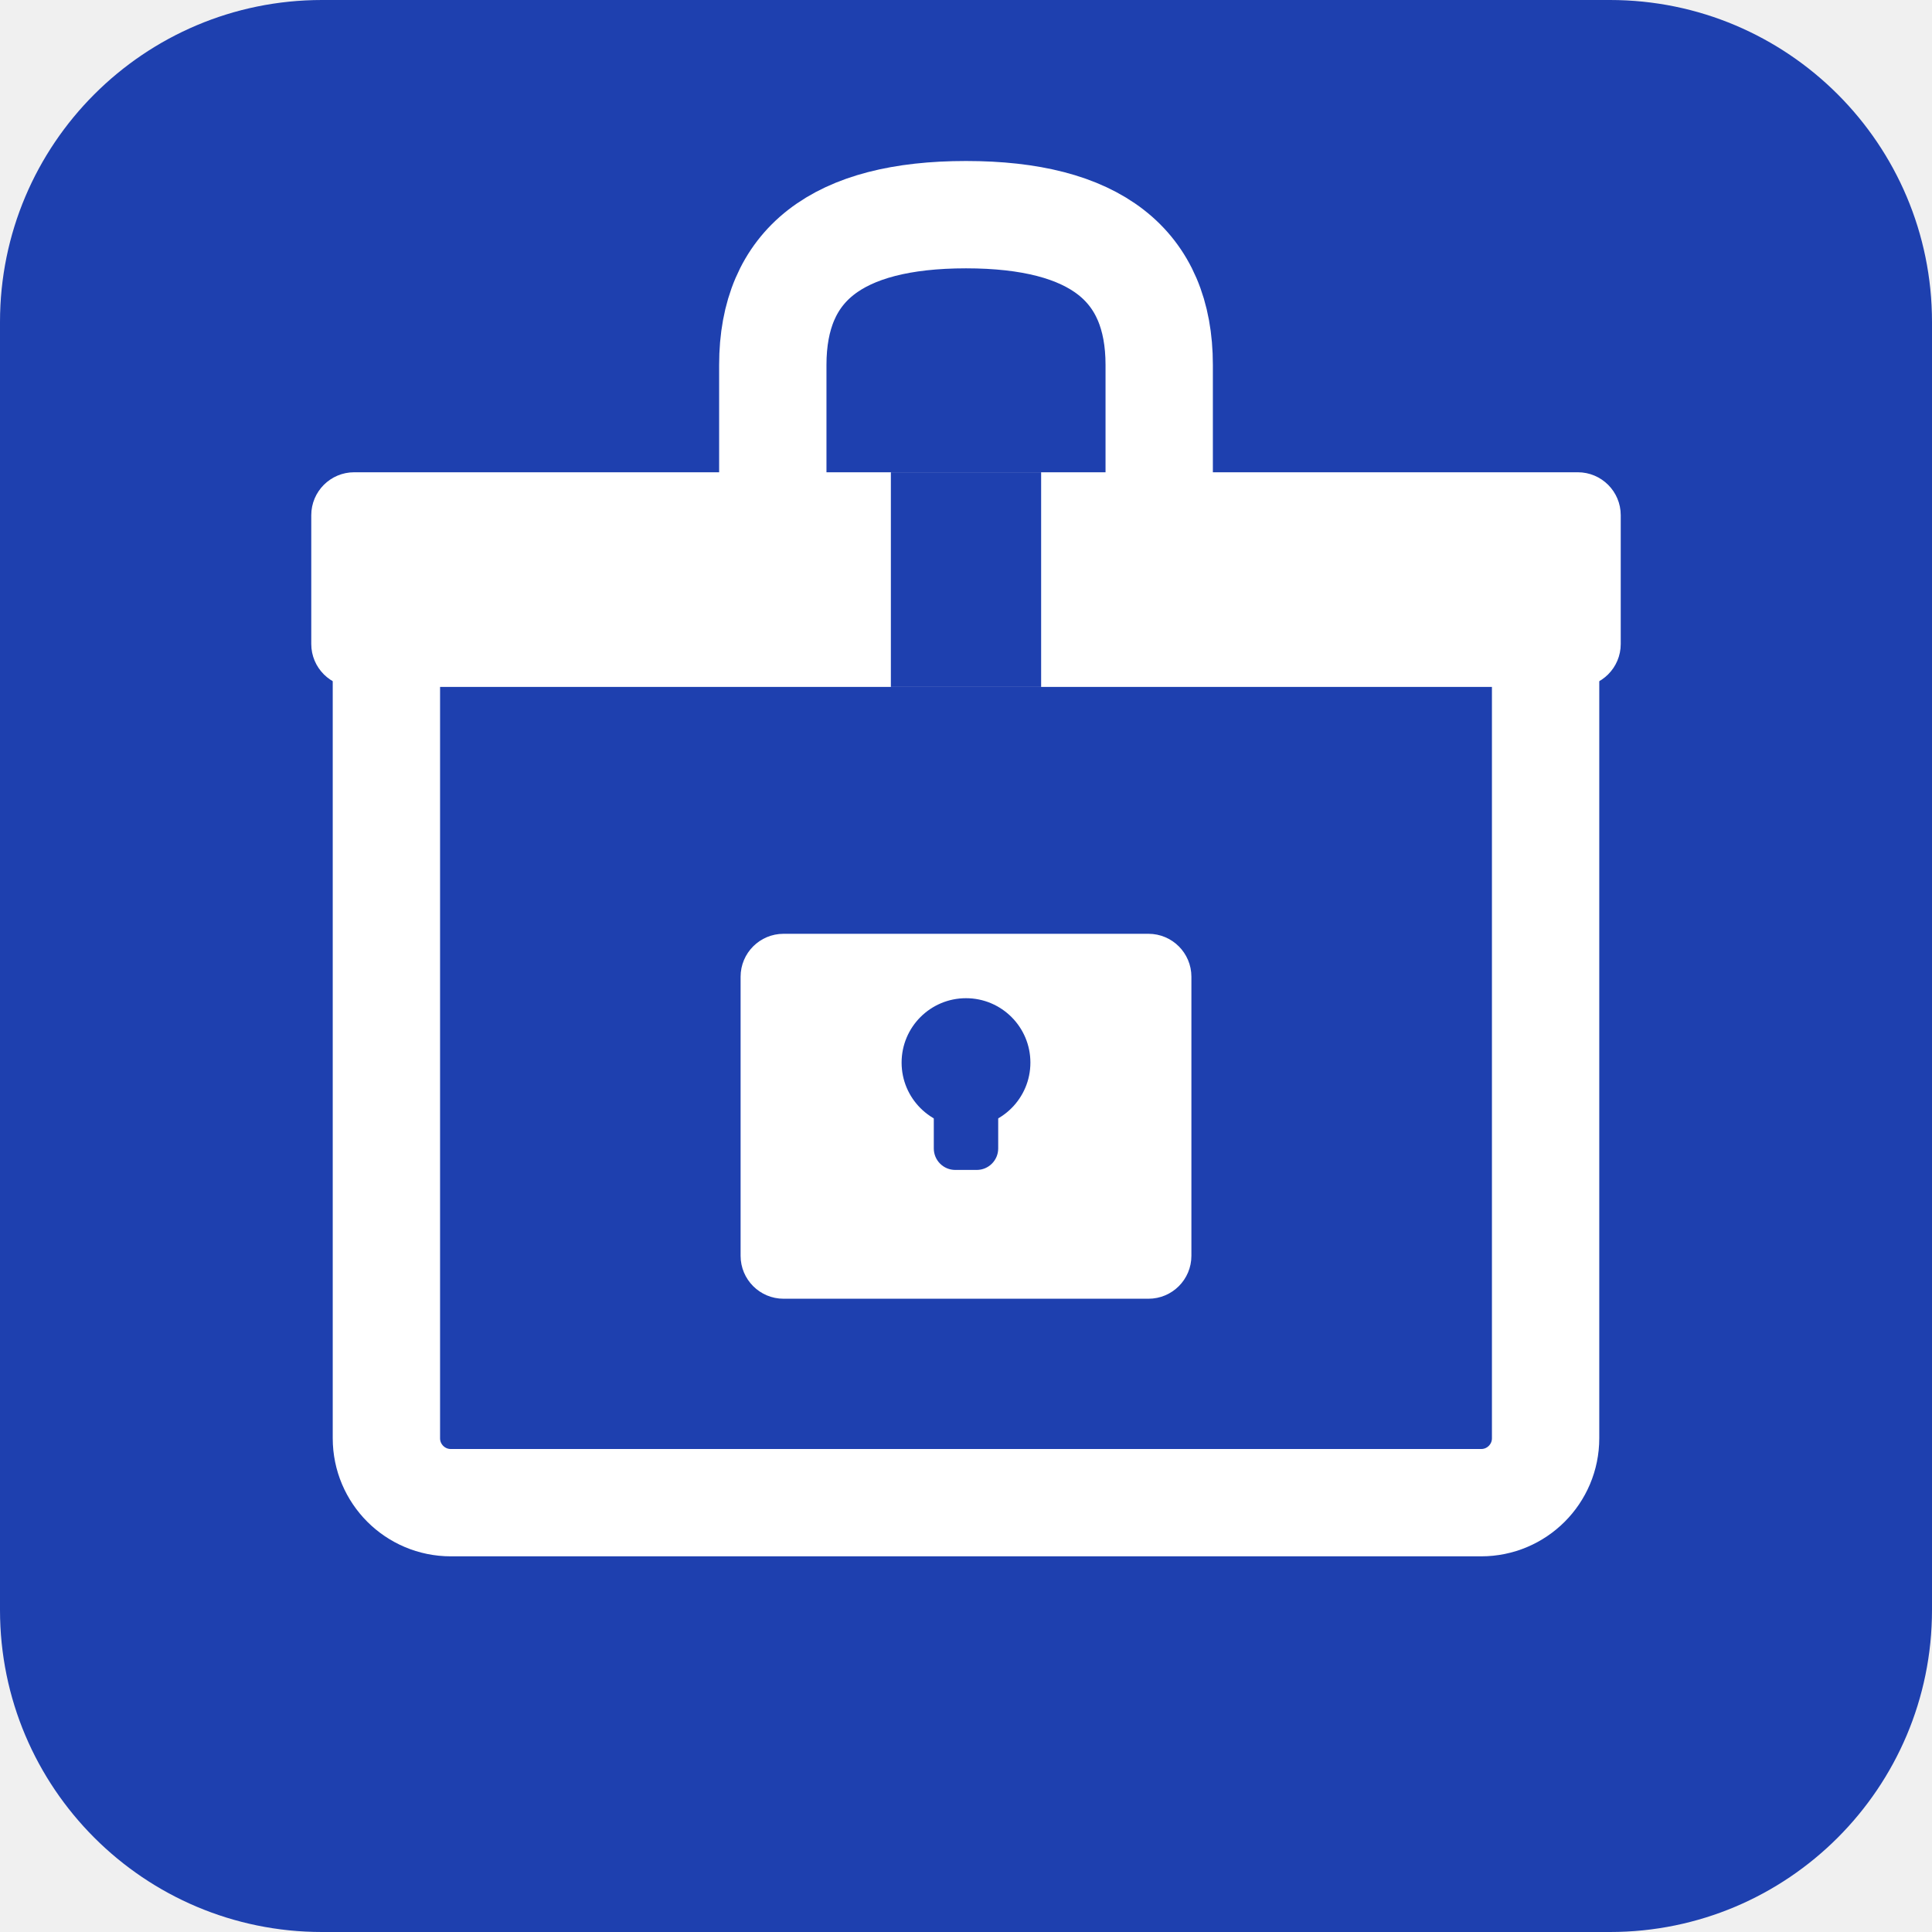
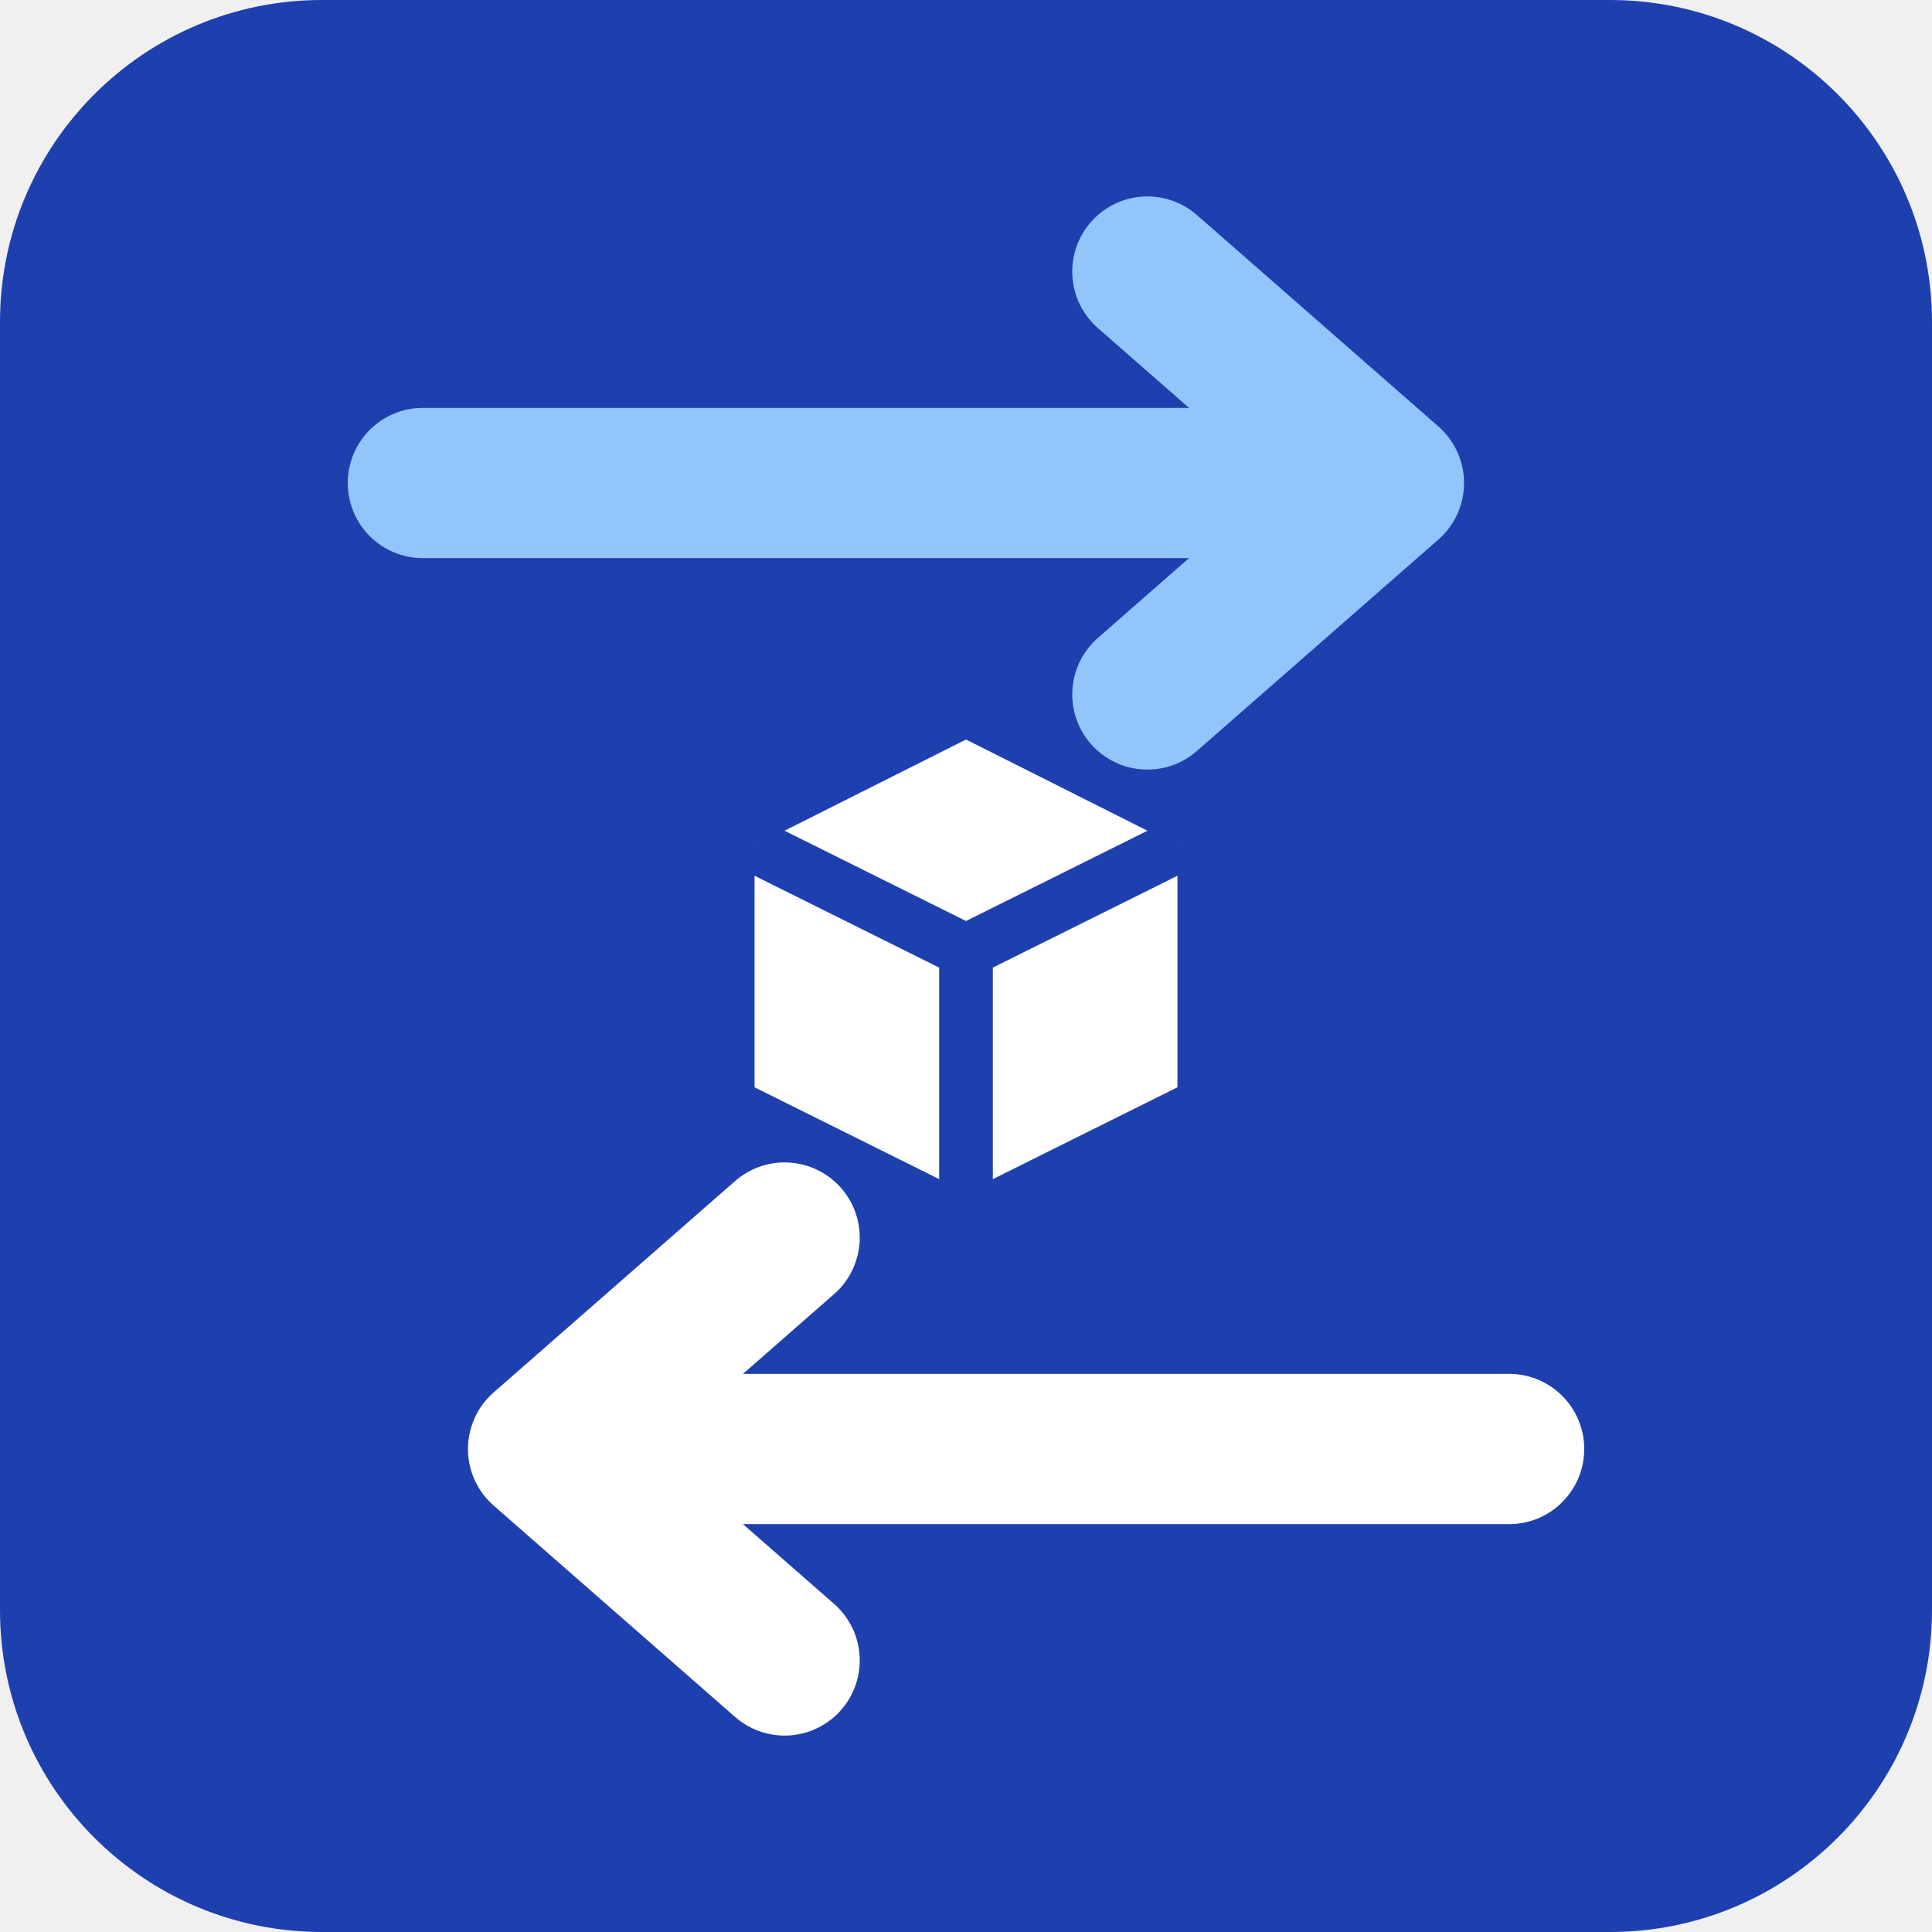
<svg xmlns="http://www.w3.org/2000/svg" viewBox="0 0 180 180">
  <rect width="180" height="180" rx="30" fill="#1e40af" />
-   <rect x="36" y="56" width="108" height="84" rx="6" fill="none" stroke="white" stroke-width="10" />
-   <rect x="29" y="44" width="122" height="20" rx="4" fill="white" />
-   <rect x="83" y="44" width="14" height="20" fill="#1e40af" />
-   <path d="M72 44 V34 Q72 20 90 20 Q108 20 108 34 V44" fill="none" stroke="white" stroke-width="10" stroke-linecap="round" />
-   <rect x="69" y="87" width="42" height="34" rx="4" fill="white" />
-   <circle cx="90" cy="99" r="6" fill="#1e40af" />
-   <rect x="87" y="99" width="6" height="10" rx="2" fill="#1e40af" />
+   <path d="M39.4 45 H120.9" stroke="#93c5fd" stroke-width="14" stroke-linecap="round" />
+   <path d="M106.9 25.3 L129.4 45 L106.9 64.7" fill="none" stroke="#93c5fd" stroke-width="14" stroke-linecap="round" stroke-linejoin="round" />
+   <path d="M140.6 135 H59.1" stroke="white" stroke-width="14" stroke-linecap="round" />
+   <path d="M73.1 115.3 L50.6 135 L73.1 154.7" fill="none" stroke="white" stroke-width="14" stroke-linecap="round" stroke-linejoin="round" />
+   <path d="M90 68.9 L109.7 78.8 V101.3 L90 111.1 L70.3 101.3 V78.8 Z" fill="white" />
+   <path d="M70.3 78.8 L90 88.6 L109.7 78.8 M90 88.6 V111.1" fill="none" stroke="#1e40af" stroke-width="5" />
</svg>
